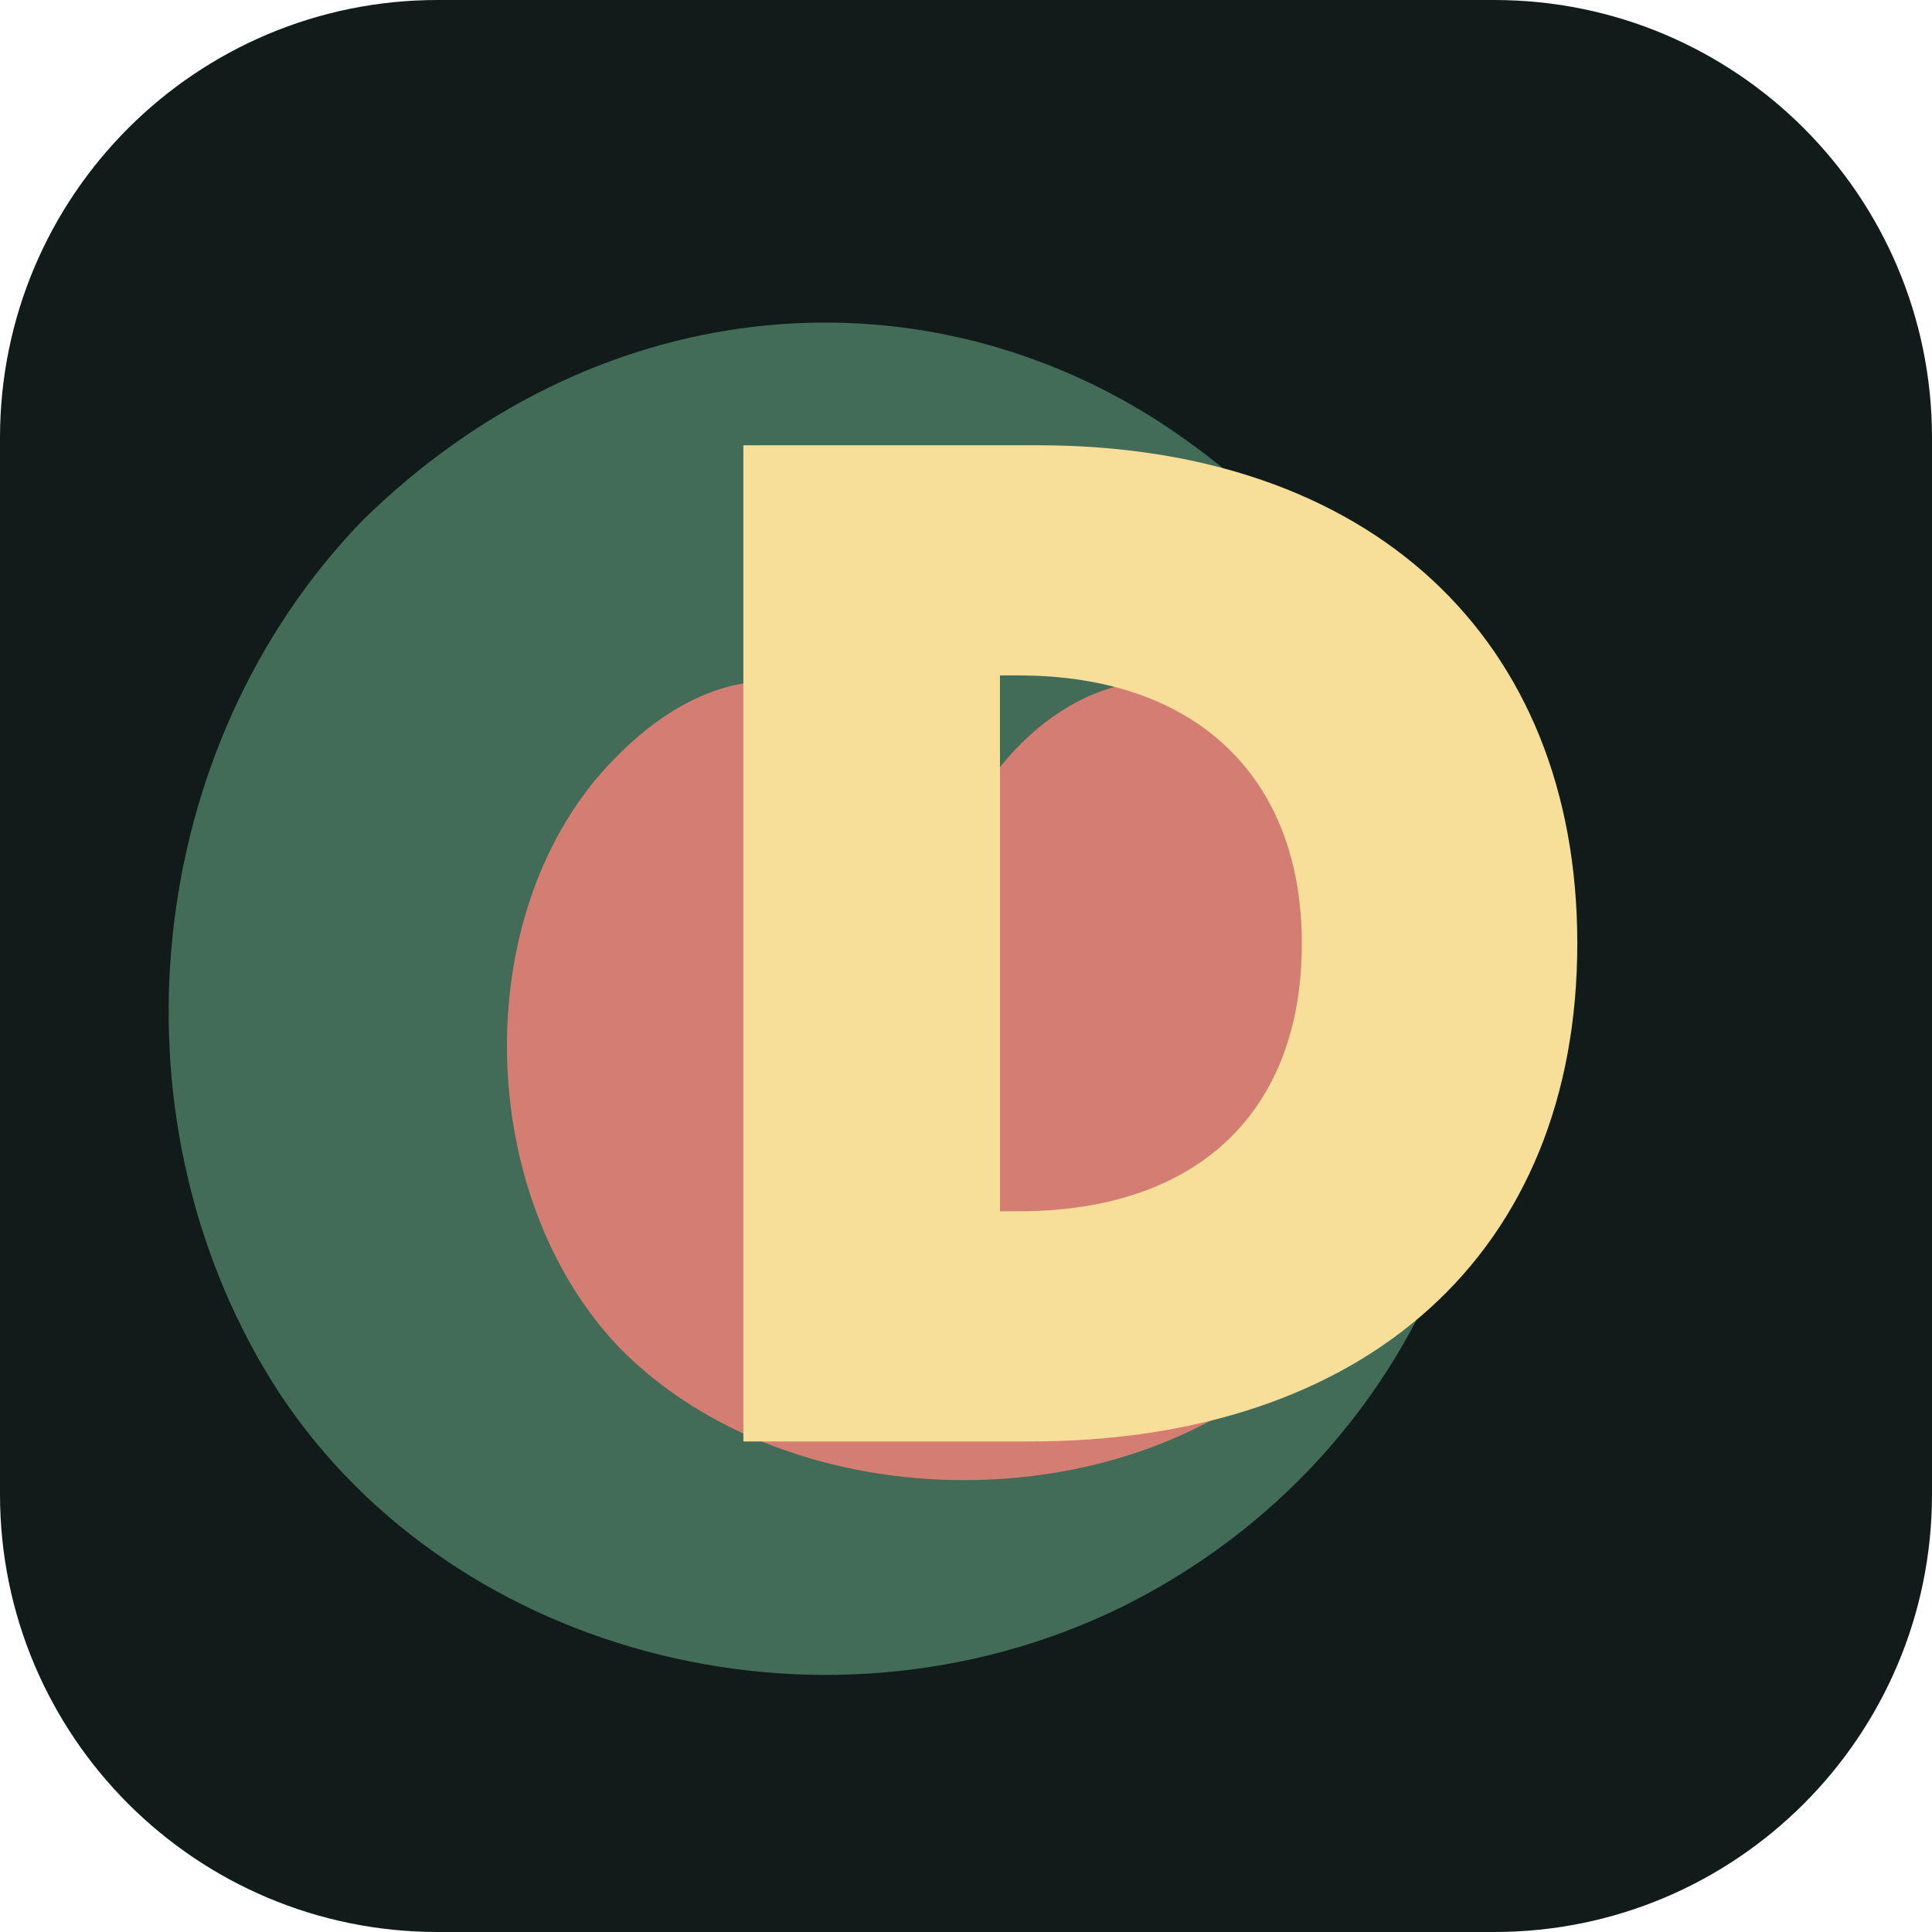
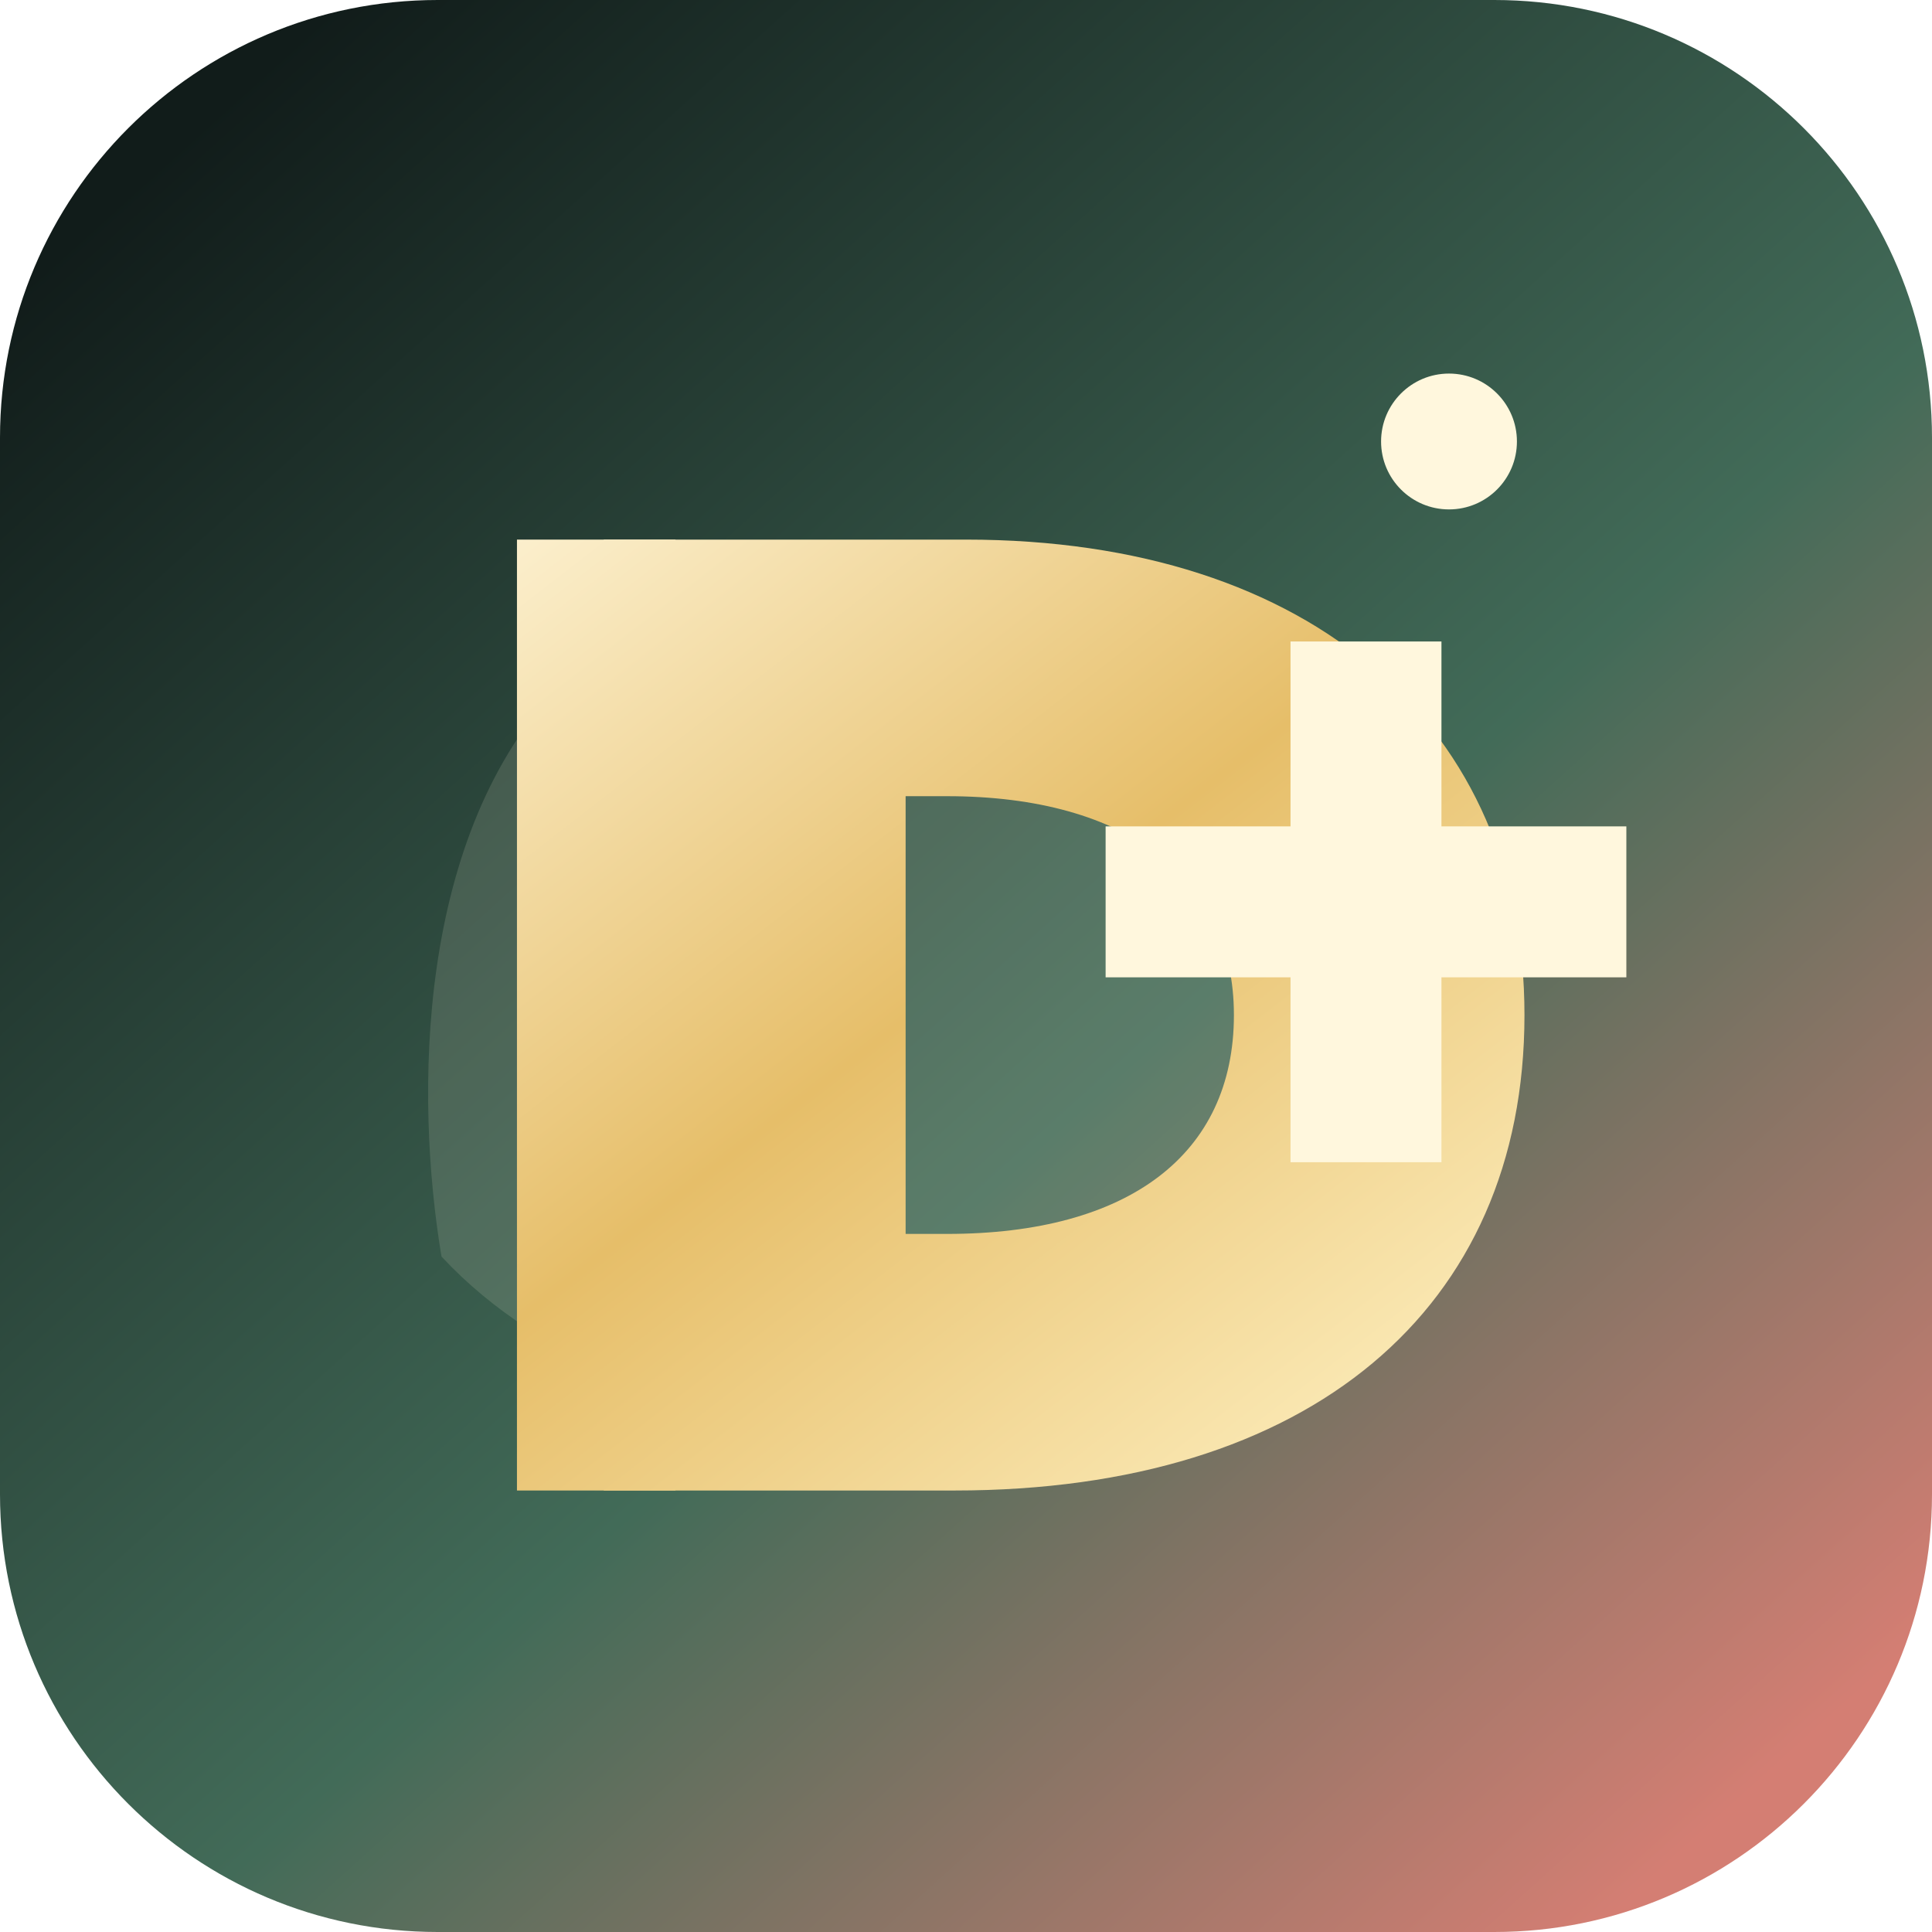
<svg xmlns="http://www.w3.org/2000/svg" viewBox="0 0 512 512">
-   <rect width="512" height="512" rx="116" fill="#111c1a" />
-   <path d="M96 138c61-60 145-68 210-27 39 25 70 64 83 110 22 82-15 167-92 205-80 39-180 12-225-60-44-71-34-168 24-228Z" fill="#426b58" />
-   <path d="M164 357c46 47 137 47 183 0 39-40 41-114 4-154-38-41-77-20-95 14-18-34-57-55-95-14-37 40-35 114 3 154Z" fill="#d47e73" />
-   <path d="M197 118h78c88 0 143 51 143 132 0 82-56 132-145 132h-76V118Zm73 203c47 0 75-26 75-71 0-44-28-71-75-71h-5v142h5Z" fill="#f7df9a" />
+   <defs>
+     <linearGradient id="bg" x1="54" y1="32" x2="458" y2="480" gradientUnits="userSpaceOnUse">
+       <stop stop-color="#111c1a" />
+       <stop offset=".58" stop-color="#426b58" />
+       <stop offset="1" stop-color="#d47e73" />
+     </linearGradient>
+     <linearGradient id="gold" x1="140" y1="106" x2="374" y2="408" gradientUnits="userSpaceOnUse">
+       <stop stop-color="#fff7dd" />
+       <stop offset=".5" stop-color="#e6be69" />
+       <stop offset="1" stop-color="#fff2c5" />
+     </linearGradient>
+   </defs>
+   <rect width="512" height="512" rx="116" fill="url(#bg)" />
+   <path d="M117 333c54 58 168 58 222 0 39-42 39-112 0-152-36-37-74-19-95 15-21-34-59-52-95-15-39 40-39 110-32 152Z" fill="#fff8dd" opacity=".13" />
+   <path d="M160 143h96c92 0 148 50 148 126 0 78-57 126-151 126h-93V143Zm91 184c48 0 76-21 76-58 0-36-28-58-76-58h-11v116h11Z" fill="url(#gold)" />
+   <path d="M137 143h42v252h-42z" fill="url(#gold)" />
+   <path d="M382 170v49h49v40h-49v49h-40v-49h-49v-40h49v-49h40Z" fill="#fff7dd" />
+   <circle cx="384" cy="117" r="18" fill="#fff7dd" />
</svg>
